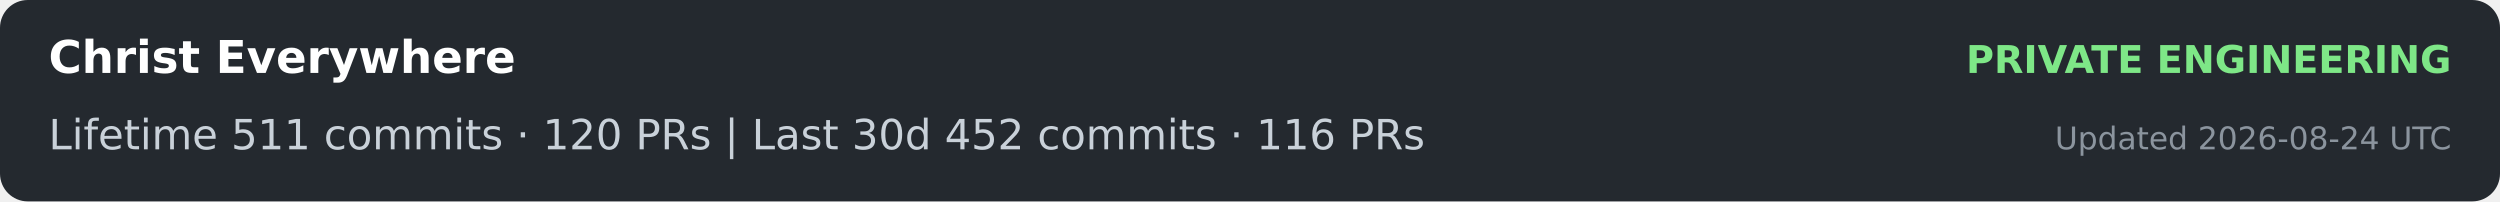
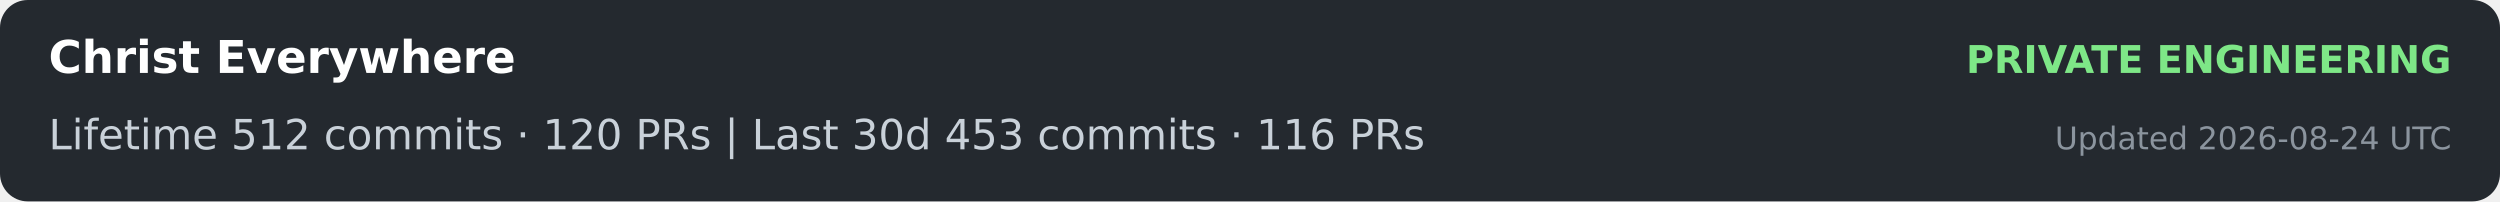
- <svg xmlns="http://www.w3.org/2000/svg" width="720" height="58" role="img" aria-label="Christ Everywhere: lifetime 511 commits and 120 PRs; last 30 days 452 commits and 116 PRs">
+ <svg xmlns="http://www.w3.org/2000/svg" width="720" height="58" role="img" aria-label="Christ Everywhere: lifetime 512 commits and 120 PRs; last 30 days 453 commits and 116 PRs">
  <rect width="720" height="58" rx="8" fill="#24292f" />
  <text x="14" y="21" fill="#ffffff" font-family="Verdana,DejaVu Sans,sans-serif" font-size="13" font-weight="700">Christ Everywhere</text>
  <text x="706" y="21" text-anchor="end" fill="#7ee787" font-family="Verdana,DejaVu Sans,sans-serif" font-size="11" font-weight="700">PRIVATE ENGINEERING</text>
-   <text x="14" y="43" fill="#c9d1d9" font-family="Verdana,DejaVu Sans,sans-serif" font-size="12">Lifetime  511 commits · 120 PRs     |     Last 30d  452 commits · 116 PRs</text>
+   <text x="14" y="43" fill="#c9d1d9" font-family="Verdana,DejaVu Sans,sans-serif" font-size="12">Lifetime  512 commits · 120 PRs     |     Last 30d  453 commits · 116 PRs</text>
  <text x="706" y="43" text-anchor="end" fill="#8b949e" font-family="Verdana,DejaVu Sans,sans-serif" font-size="9">Updated 2026-08-24 UTC</text>
</svg>
